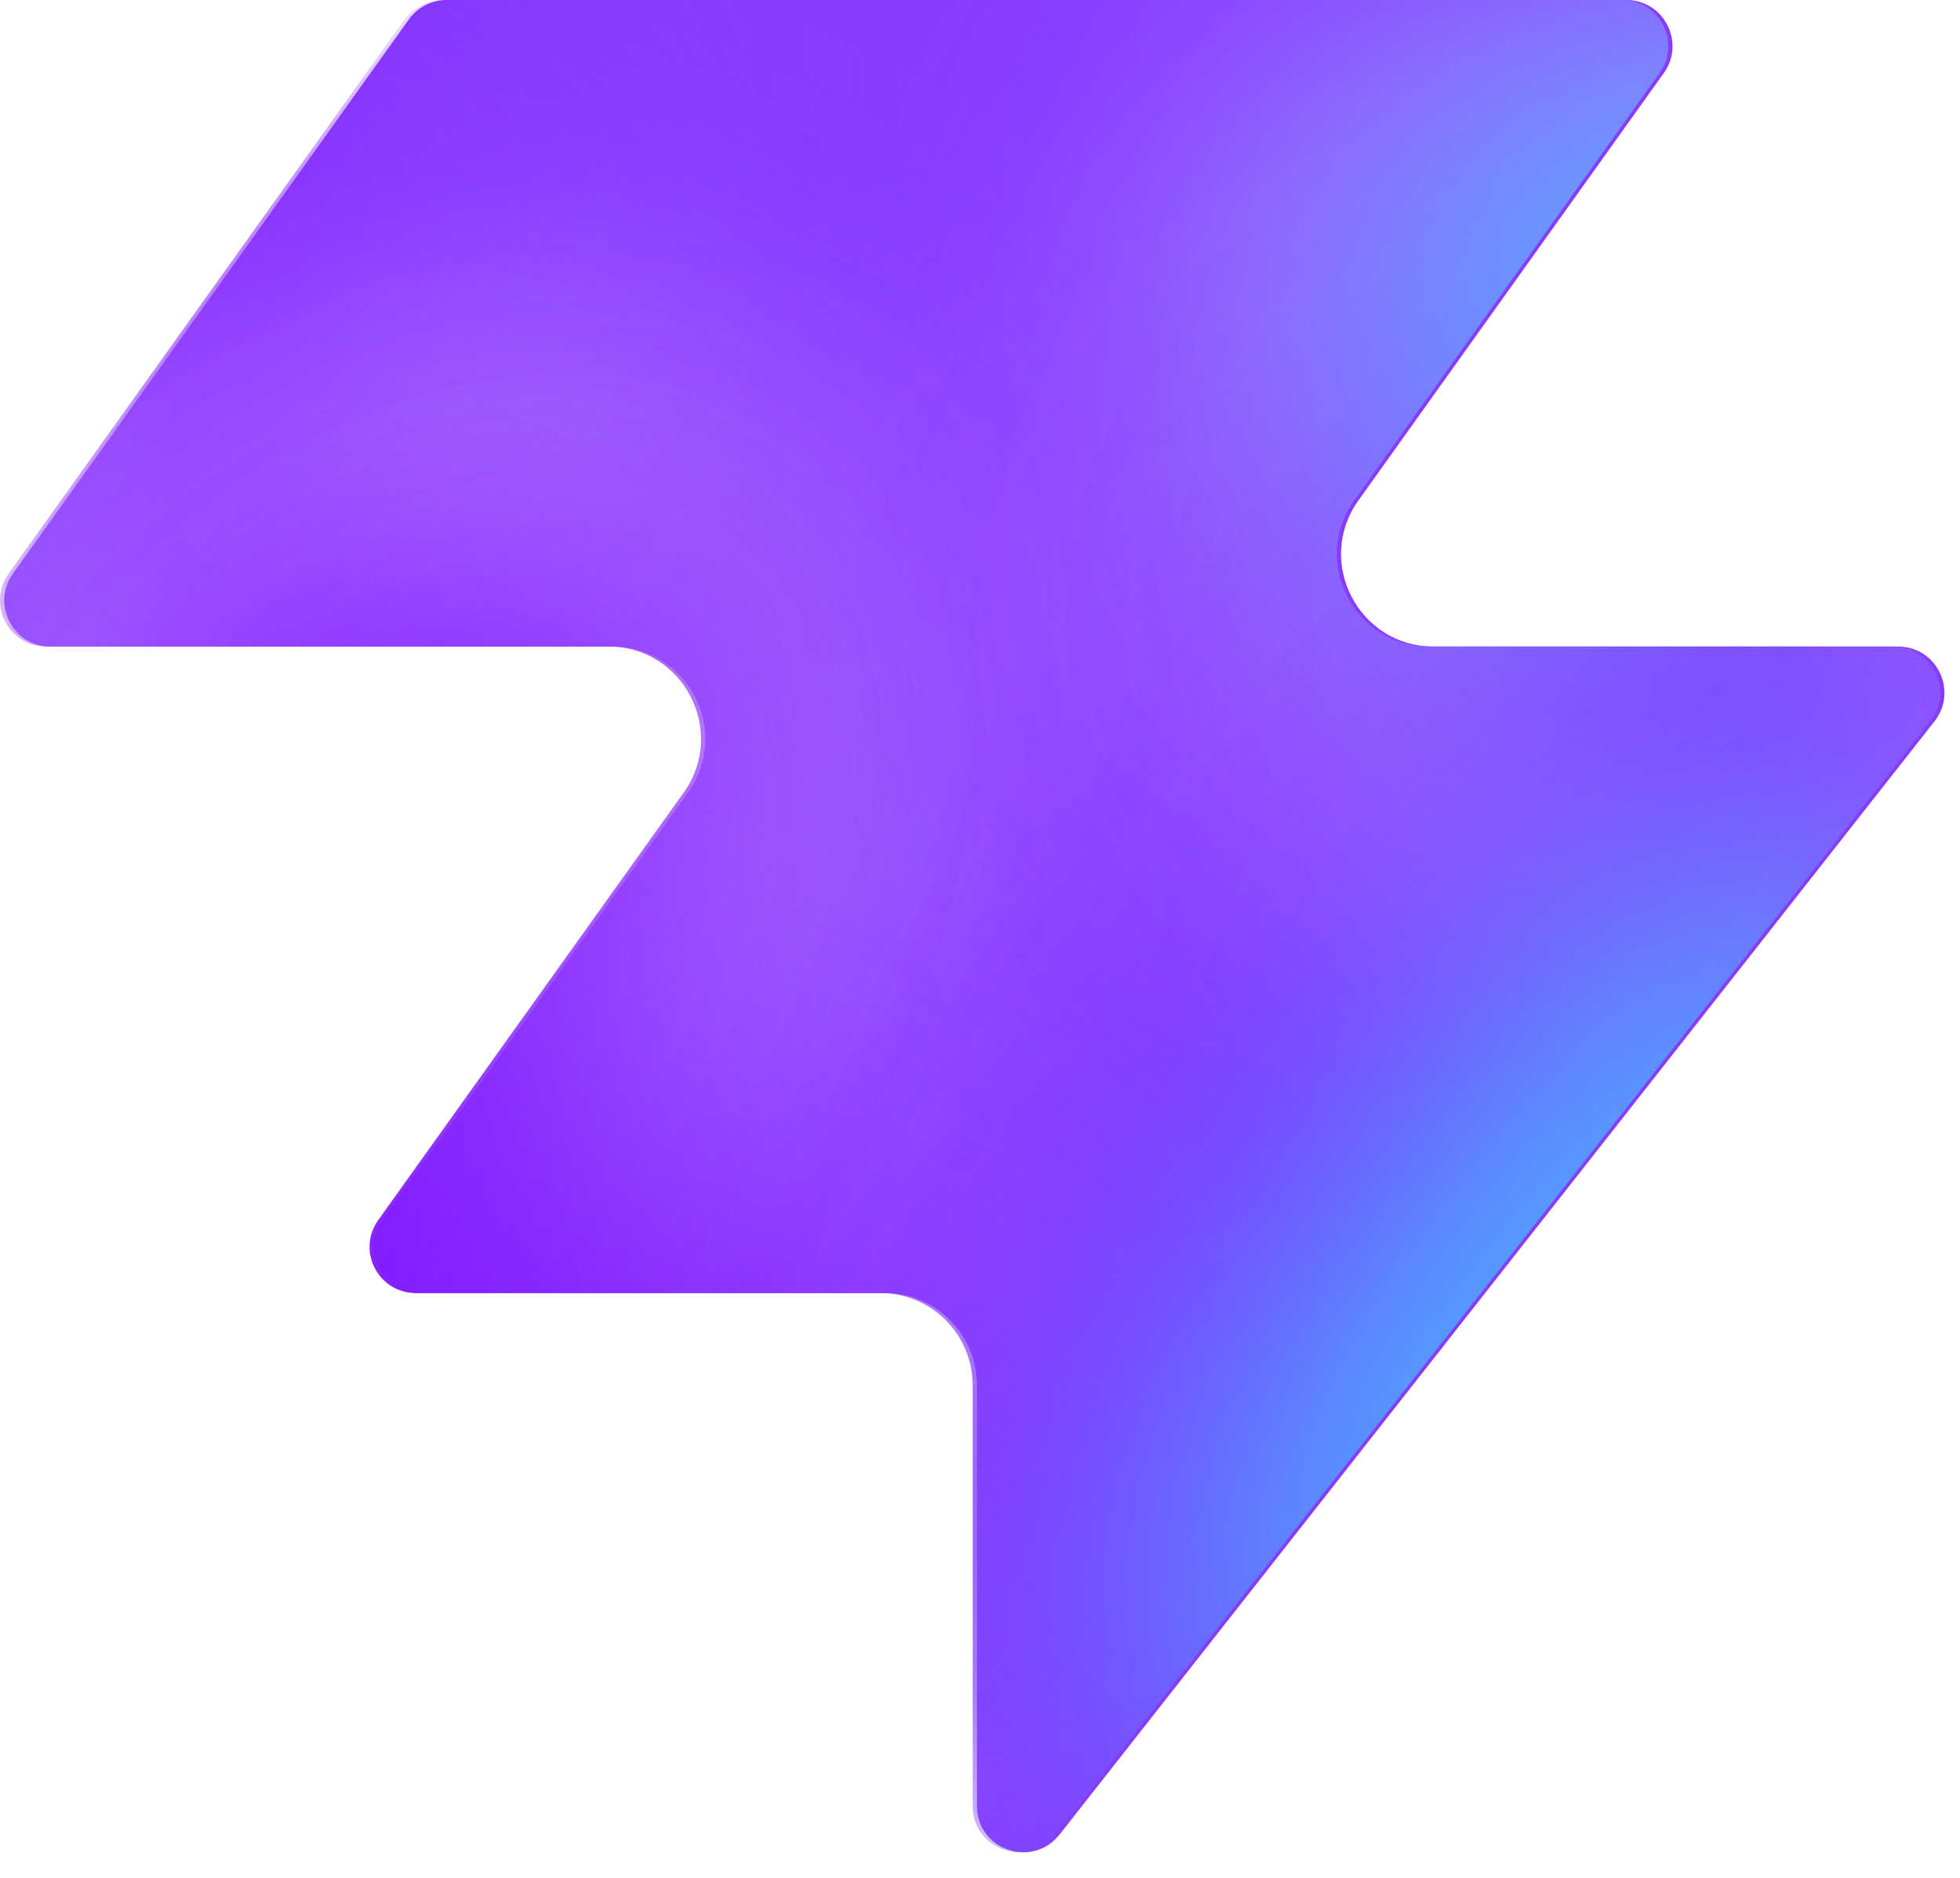
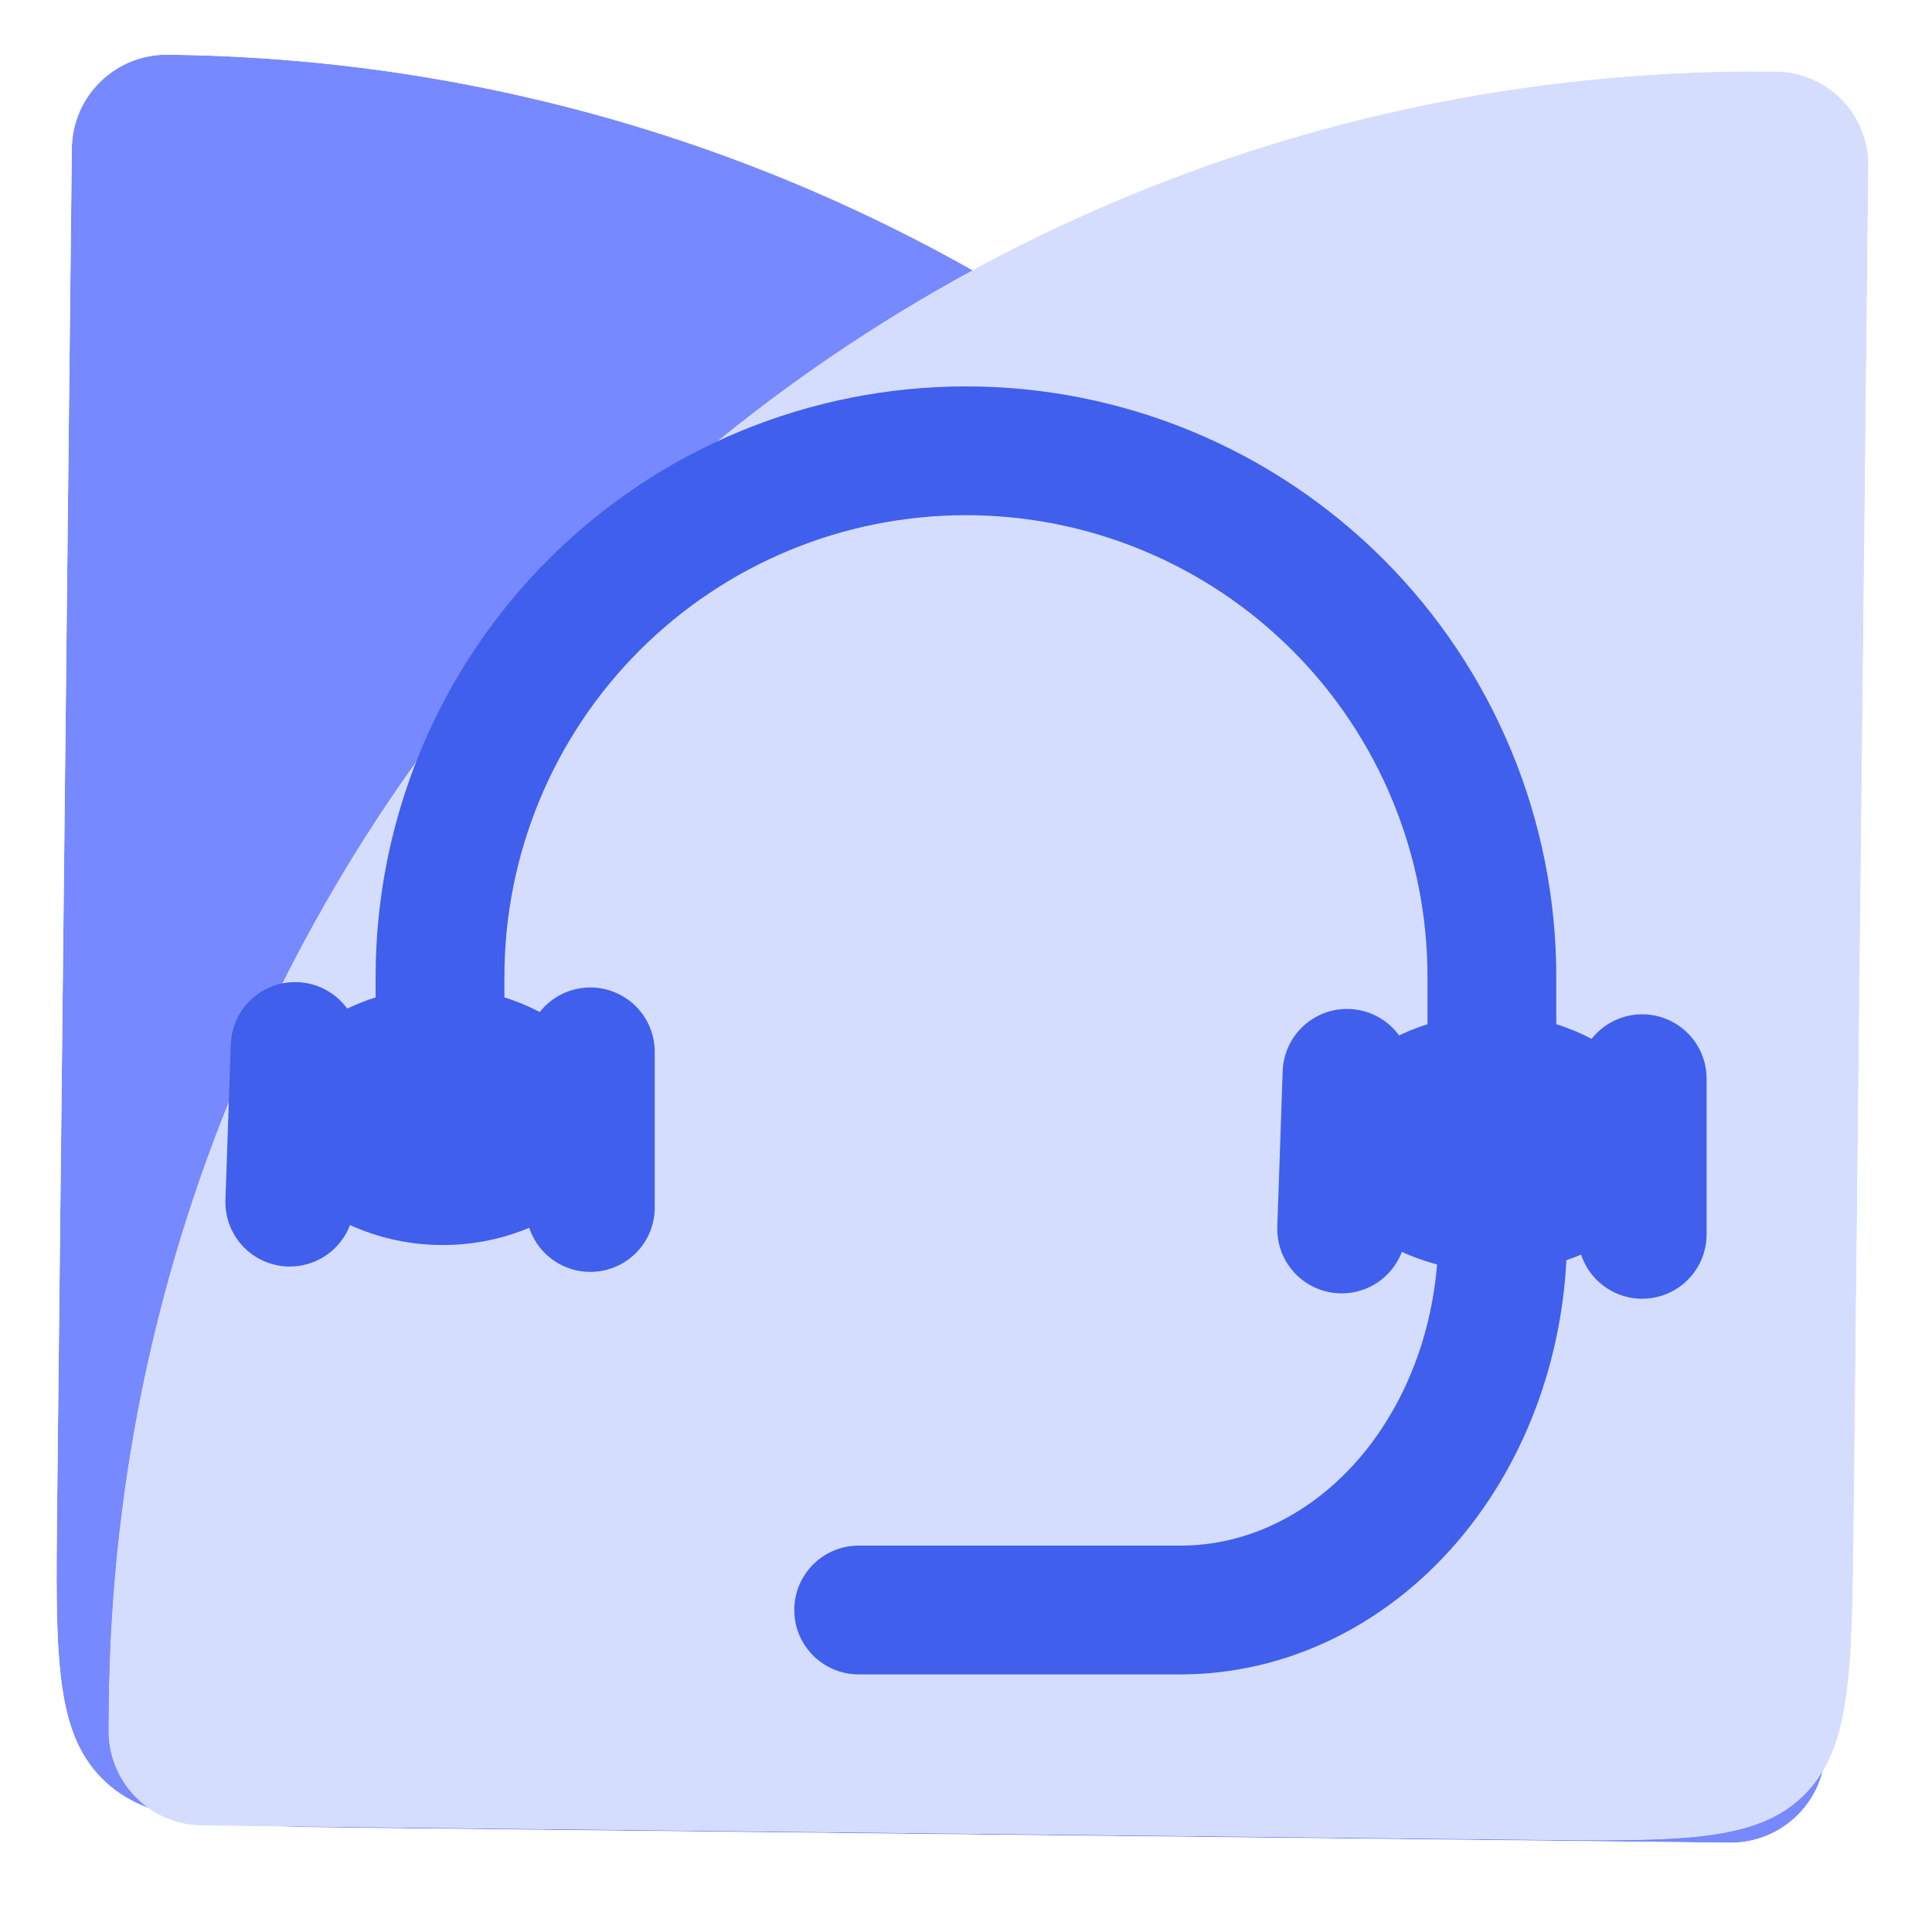
- <svg xmlns="http://www.w3.org/2000/svg" width="48" height="46" fill="none" viewBox="0 0 48 46">
-   <path fill="#863bff" d="M25.946 44.938c-.664.845-2.021.375-2.021-.698V33.937a2.26 2.26 0 0 0-2.262-2.262H10.287c-.92 0-1.456-1.04-.92-1.788l7.48-10.471c1.07-1.497 0-3.578-1.842-3.578H1.237c-.92 0-1.456-1.04-.92-1.788L10.013.474c.214-.297.556-.474.92-.474h28.894c.92 0 1.456 1.04.92 1.788l-7.48 10.471c-1.07 1.498 0 3.579 1.842 3.579h11.377c.943 0 1.473 1.088.89 1.83L25.947 44.94z" style="fill:#863bff;fill:color(display-p3 .525 .23 1);fill-opacity:1" />
-   <mask id="a" width="48" height="46" x="0" y="0" maskUnits="userSpaceOnUse" style="mask-type:alpha">
-     <path fill="#000" d="M25.842 44.938c-.664.844-2.021.375-2.021-.698V33.937a2.26 2.26 0 0 0-2.262-2.262H10.183c-.92 0-1.456-1.04-.92-1.788l7.48-10.471c1.07-1.498 0-3.579-1.842-3.579H1.133c-.92 0-1.456-1.04-.92-1.787L9.91.473c.214-.297.556-.474.92-.474h28.894c.92 0 1.456 1.04.92 1.788l-7.48 10.471c-1.07 1.498 0 3.578 1.842 3.578h11.377c.943 0 1.473 1.088.89 1.832L25.843 44.94z" style="fill:#000;fill-opacity:1" />
+ <svg xmlns="http://www.w3.org/2000/svg" width="36" height="36" viewBox="0 0 36 36" fill="none">
+   <mask id="mask0_66_2224" style="mask-type:alpha" maskUnits="userSpaceOnUse" x="1" y="1" width="34" height="34">
+     <path d="M7 34.063C4.171 34.032 2.757 34.017 1.888 33.129C1.019 32.241 1.034 30.827 1.065 27.998L1.338 2.768C1.348 1.791 2.148 1.009 3.124 1.019V1.019C20.372 1.206 34.204 15.339 34.017 32.587V32.587C34.007 33.563 33.207 34.346 32.23 34.336L7 34.063Z" fill="#99EA48" />
  </mask>
-   <g mask="url(#a)">
-     <g filter="url(#b)">
-       <ellipse cx="5.508" cy="14.704" fill="#ede6ff" rx="5.508" ry="14.704" style="fill:#ede6ff;fill:color(display-p3 .927 .903 1);fill-opacity:1" transform="matrix(.00324 1 1 -.00324 -4.47 31.516)" />
-     </g>
-     <g filter="url(#c)">
-       <ellipse cx="10.399" cy="29.851" fill="#ede6ff" rx="10.399" ry="29.851" style="fill:#ede6ff;fill:color(display-p3 .927 .903 1);fill-opacity:1" transform="matrix(.00324 1 1 -.00324 -39.328 7.883)" />
-     </g>
-     <g filter="url(#d)">
-       <ellipse cx="5.508" cy="30.487" fill="#7e14ff" rx="5.508" ry="30.487" style="fill:#7e14ff;fill:color(display-p3 .492 .077 1);fill-opacity:1" transform="rotate(89.814 -25.913 -14.639)scale(1 -1)" />
-     </g>
-     <g filter="url(#e)">
-       <ellipse cx="5.508" cy="30.599" fill="#7e14ff" rx="5.508" ry="30.599" style="fill:#7e14ff;fill:color(display-p3 .492 .077 1);fill-opacity:1" transform="rotate(89.814 -32.644 -3.334)scale(1 -1)" />
-     </g>
-     <g filter="url(#f)">
-       <ellipse cx="5.508" cy="30.599" fill="#7e14ff" rx="5.508" ry="30.599" style="fill:#7e14ff;fill:color(display-p3 .492 .077 1);fill-opacity:1" transform="matrix(.00324 1 1 -.00324 -34.34 30.47)" />
-     </g>
-     <g filter="url(#g)">
-       <ellipse cx="14.072" cy="22.078" fill="#ede6ff" rx="14.072" ry="22.078" style="fill:#ede6ff;fill:color(display-p3 .927 .903 1);fill-opacity:1" transform="rotate(93.35 24.506 48.493)scale(-1 1)" />
-     </g>
-     <g filter="url(#h)">
-       <ellipse cx="3.47" cy="21.501" fill="#7e14ff" rx="3.47" ry="21.501" style="fill:#7e14ff;fill:color(display-p3 .492 .077 1);fill-opacity:1" transform="rotate(89.009 28.708 47.59)scale(-1 1)" />
-     </g>
-     <g filter="url(#i)">
-       <ellipse cx="3.47" cy="21.501" fill="#7e14ff" rx="3.47" ry="21.501" style="fill:#7e14ff;fill:color(display-p3 .492 .077 1);fill-opacity:1" transform="rotate(89.009 28.708 47.59)scale(-1 1)" />
-     </g>
-     <g filter="url(#j)">
-       <ellipse cx=".387" cy="8.972" fill="#7e14ff" rx="4.407" ry="29.108" style="fill:#7e14ff;fill:color(display-p3 .492 .077 1);fill-opacity:1" transform="rotate(39.51 .387 8.972)" />
-     </g>
-     <g filter="url(#k)">
-       <ellipse cx="47.523" cy="-6.092" fill="#7e14ff" rx="4.407" ry="29.108" style="fill:#7e14ff;fill:color(display-p3 .492 .077 1);fill-opacity:1" transform="rotate(37.892 47.523 -6.092)" />
-     </g>
-     <g filter="url(#l)">
-       <ellipse cx="41.412" cy="6.333" fill="#47bfff" rx="5.971" ry="9.665" style="fill:#47bfff;fill:color(display-p3 .28 .748 1);fill-opacity:1" transform="rotate(37.892 41.412 6.333)" />
-     </g>
-     <g filter="url(#m)">
-       <ellipse cx="-1.879" cy="38.332" fill="#7e14ff" rx="4.407" ry="29.108" style="fill:#7e14ff;fill:color(display-p3 .492 .077 1);fill-opacity:1" transform="rotate(37.892 -1.88 38.332)" />
-     </g>
-     <g filter="url(#n)">
-       <ellipse cx="-1.879" cy="38.332" fill="#7e14ff" rx="4.407" ry="29.108" style="fill:#7e14ff;fill:color(display-p3 .492 .077 1);fill-opacity:1" transform="rotate(37.892 -1.88 38.332)" />
-     </g>
-     <g filter="url(#o)">
-       <ellipse cx="35.651" cy="29.907" fill="#7e14ff" rx="4.407" ry="29.108" style="fill:#7e14ff;fill:color(display-p3 .492 .077 1);fill-opacity:1" transform="rotate(37.892 35.651 29.907)" />
-     </g>
-     <g filter="url(#p)">
-       <ellipse cx="38.418" cy="32.4" fill="#47bfff" rx="5.971" ry="15.297" style="fill:#47bfff;fill:color(display-p3 .28 .748 1);fill-opacity:1" transform="rotate(37.892 38.418 32.4)" />
-     </g>
+   <g mask="url(#mask0_66_2224)">
+     <path d="M7 34.063C4.171 34.032 2.757 34.017 1.888 33.129C1.019 32.241 1.034 30.827 1.065 27.998L1.338 2.768C1.348 1.791 2.148 1.009 3.124 1.019V1.019C20.372 1.206 34.204 15.339 34.017 32.587V32.587C34.007 33.563 33.207 34.346 32.23 34.336L7 34.063Z" fill="#7789FF" />
  </g>
-   <defs>
-     <filter id="b" width="60.045" height="41.654" x="-19.77" y="16.149" color-interpolation-filters="sRGB" filterUnits="userSpaceOnUse">
-       <feFlood flood-opacity="0" result="BackgroundImageFix" />
-       <feBlend in="SourceGraphic" in2="BackgroundImageFix" result="shape" />
-       <feGaussianBlur result="effect1_foregroundBlur_2002_17158" stdDeviation="7.659" />
-     </filter>
-     <filter id="c" width="90.34" height="51.437" x="-54.613" y="-7.533" color-interpolation-filters="sRGB" filterUnits="userSpaceOnUse">
-       <feFlood flood-opacity="0" result="BackgroundImageFix" />
-       <feBlend in="SourceGraphic" in2="BackgroundImageFix" result="shape" />
-       <feGaussianBlur result="effect1_foregroundBlur_2002_17158" stdDeviation="7.659" />
-     </filter>
-     <filter id="d" width="79.355" height="29.4" x="-49.64" y="2.03" color-interpolation-filters="sRGB" filterUnits="userSpaceOnUse">
-       <feFlood flood-opacity="0" result="BackgroundImageFix" />
-       <feBlend in="SourceGraphic" in2="BackgroundImageFix" result="shape" />
-       <feGaussianBlur result="effect1_foregroundBlur_2002_17158" stdDeviation="4.596" />
-     </filter>
-     <filter id="e" width="79.579" height="29.4" x="-45.045" y="20.029" color-interpolation-filters="sRGB" filterUnits="userSpaceOnUse">
-       <feFlood flood-opacity="0" result="BackgroundImageFix" />
-       <feBlend in="SourceGraphic" in2="BackgroundImageFix" result="shape" />
-       <feGaussianBlur result="effect1_foregroundBlur_2002_17158" stdDeviation="4.596" />
-     </filter>
-     <filter id="f" width="79.579" height="29.4" x="-43.513" y="21.178" color-interpolation-filters="sRGB" filterUnits="userSpaceOnUse">
-       <feFlood flood-opacity="0" result="BackgroundImageFix" />
-       <feBlend in="SourceGraphic" in2="BackgroundImageFix" result="shape" />
-       <feGaussianBlur result="effect1_foregroundBlur_2002_17158" stdDeviation="4.596" />
-     </filter>
-     <filter id="g" width="74.749" height="58.852" x="15.756" y="-17.901" color-interpolation-filters="sRGB" filterUnits="userSpaceOnUse">
-       <feFlood flood-opacity="0" result="BackgroundImageFix" />
-       <feBlend in="SourceGraphic" in2="BackgroundImageFix" result="shape" />
-       <feGaussianBlur result="effect1_foregroundBlur_2002_17158" stdDeviation="7.659" />
-     </filter>
-     <filter id="h" width="61.377" height="25.362" x="23.548" y="2.284" color-interpolation-filters="sRGB" filterUnits="userSpaceOnUse">
-       <feFlood flood-opacity="0" result="BackgroundImageFix" />
-       <feBlend in="SourceGraphic" in2="BackgroundImageFix" result="shape" />
-       <feGaussianBlur result="effect1_foregroundBlur_2002_17158" stdDeviation="4.596" />
-     </filter>
-     <filter id="i" width="61.377" height="25.362" x="23.548" y="2.284" color-interpolation-filters="sRGB" filterUnits="userSpaceOnUse">
-       <feFlood flood-opacity="0" result="BackgroundImageFix" />
-       <feBlend in="SourceGraphic" in2="BackgroundImageFix" result="shape" />
-       <feGaussianBlur result="effect1_foregroundBlur_2002_17158" stdDeviation="4.596" />
-     </filter>
-     <filter id="j" width="56.045" height="63.649" x="-27.636" y="-22.853" color-interpolation-filters="sRGB" filterUnits="userSpaceOnUse">
-       <feFlood flood-opacity="0" result="BackgroundImageFix" />
-       <feBlend in="SourceGraphic" in2="BackgroundImageFix" result="shape" />
-       <feGaussianBlur result="effect1_foregroundBlur_2002_17158" stdDeviation="4.596" />
-     </filter>
-     <filter id="k" width="54.814" height="64.646" x="20.116" y="-38.415" color-interpolation-filters="sRGB" filterUnits="userSpaceOnUse">
-       <feFlood flood-opacity="0" result="BackgroundImageFix" />
-       <feBlend in="SourceGraphic" in2="BackgroundImageFix" result="shape" />
-       <feGaussianBlur result="effect1_foregroundBlur_2002_17158" stdDeviation="4.596" />
-     </filter>
-     <filter id="l" width="33.541" height="35.313" x="24.641" y="-11.323" color-interpolation-filters="sRGB" filterUnits="userSpaceOnUse">
-       <feFlood flood-opacity="0" result="BackgroundImageFix" />
-       <feBlend in="SourceGraphic" in2="BackgroundImageFix" result="shape" />
-       <feGaussianBlur result="effect1_foregroundBlur_2002_17158" stdDeviation="4.596" />
-     </filter>
-     <filter id="m" width="54.814" height="64.646" x="-29.286" y="6.009" color-interpolation-filters="sRGB" filterUnits="userSpaceOnUse">
-       <feFlood flood-opacity="0" result="BackgroundImageFix" />
-       <feBlend in="SourceGraphic" in2="BackgroundImageFix" result="shape" />
-       <feGaussianBlur result="effect1_foregroundBlur_2002_17158" stdDeviation="4.596" />
-     </filter>
-     <filter id="n" width="54.814" height="64.646" x="-29.286" y="6.009" color-interpolation-filters="sRGB" filterUnits="userSpaceOnUse">
-       <feFlood flood-opacity="0" result="BackgroundImageFix" />
-       <feBlend in="SourceGraphic" in2="BackgroundImageFix" result="shape" />
-       <feGaussianBlur result="effect1_foregroundBlur_2002_17158" stdDeviation="4.596" />
-     </filter>
-     <filter id="o" width="54.814" height="64.646" x="8.244" y="-2.416" color-interpolation-filters="sRGB" filterUnits="userSpaceOnUse">
-       <feFlood flood-opacity="0" result="BackgroundImageFix" />
-       <feBlend in="SourceGraphic" in2="BackgroundImageFix" result="shape" />
-       <feGaussianBlur result="effect1_foregroundBlur_2002_17158" stdDeviation="4.596" />
-     </filter>
-     <filter id="p" width="39.409" height="43.623" x="18.713" y="10.588" color-interpolation-filters="sRGB" filterUnits="userSpaceOnUse">
-       <feFlood flood-opacity="0" result="BackgroundImageFix" />
-       <feBlend in="SourceGraphic" in2="BackgroundImageFix" result="shape" />
-       <feGaussianBlur result="effect1_foregroundBlur_2002_17158" stdDeviation="4.596" />
-     </filter>
-   </defs>
+   <mask id="mask1_66_2224" style="mask-type:alpha" maskUnits="userSpaceOnUse" x="2" y="1" width="33" height="34">
+     <path d="M28.477 34.284C31.305 34.315 32.719 34.33 33.607 33.461C34.496 32.592 34.511 31.178 34.541 28.349L34.814 3.091C34.825 2.13 34.054 1.343 33.093 1.332V1.332C16.118 1.149 2.208 14.761 2.025 31.736L2.02 32.23C2.009 33.207 2.792 34.007 3.768 34.017L28.477 34.284Z" fill="#99EA48" />
+   </mask>
+   <g mask="url(#mask1_66_2224)">
+     <path d="M28.477 34.284C31.305 34.315 32.719 34.33 33.607 33.461C34.496 32.592 34.511 31.178 34.541 28.349L34.814 3.091C34.825 2.13 34.054 1.343 33.093 1.332V1.332C16.118 1.149 2.208 14.761 2.025 31.736L2.02 32.23C2.009 33.207 2.792 34.007 3.768 34.017L28.477 34.284Z" fill="#D5DDFF" />
+   </g>
+   <path d="M8.199 19.6V18.2C8.199 16.913 8.453 15.639 8.945 14.45C9.438 13.261 10.16 12.18 11.07 11.27C11.98 10.36 13.06 9.638 14.249 9.146C15.438 8.653 16.712 8.4 17.999 8.4C19.286 8.4 20.561 8.653 21.75 9.146C22.939 9.638 24.019 10.36 24.929 11.27C25.839 12.18 26.561 13.261 27.053 14.45C27.546 15.639 27.799 16.913 27.799 18.2V19.6" stroke="#405FED" stroke-width="2.4" stroke-linecap="round" stroke-linejoin="round" />
+   <path d="M11 22.5C11 21.757 10.705 20.945 10.18 20.42C9.655 19.895 8.943 19.6 8.2 19.6C7.458 19.6 6.746 19.895 6.22 20.42C5.695 20.945 5.4 21.657 5.4 22.4L5.5 19.5C5.5 20.163 5.79 20.799 6.306 21.268C6.821 21.737 7.521 22 8.25 22C8.98 22 9.679 21.737 10.195 21.268C10.711 20.799 11 20.263 11 19.6L11 22.5Z" stroke="#405FED" stroke-width="2.4" stroke-linecap="round" stroke-linejoin="round" />
+   <path d="M30.6 23C30.6 22.257 30.305 21.445 29.78 20.92C29.255 20.395 28.543 20.1 27.8 20.1C27.057 20.1 26.345 20.395 25.82 20.92C25.295 21.445 25 22.157 25 22.9L25.1 20C25.1 20.663 25.389 21.299 25.905 21.768C26.421 22.237 27.12 22.5 27.85 22.5C28.579 22.5 29.279 22.237 29.794 21.768C30.31 21.299 30.6 20.763 30.6 20.1L30.6 23Z" stroke="#405FED" stroke-width="2.4" stroke-linecap="round" stroke-linejoin="round" />
+   <path d="M28 23C28 24.857 27.368 26.637 26.243 27.95C25.117 29.262 23.591 30 22 30H16" stroke="#405FED" stroke-width="2.4" stroke-linecap="round" stroke-linejoin="round" />
</svg>
